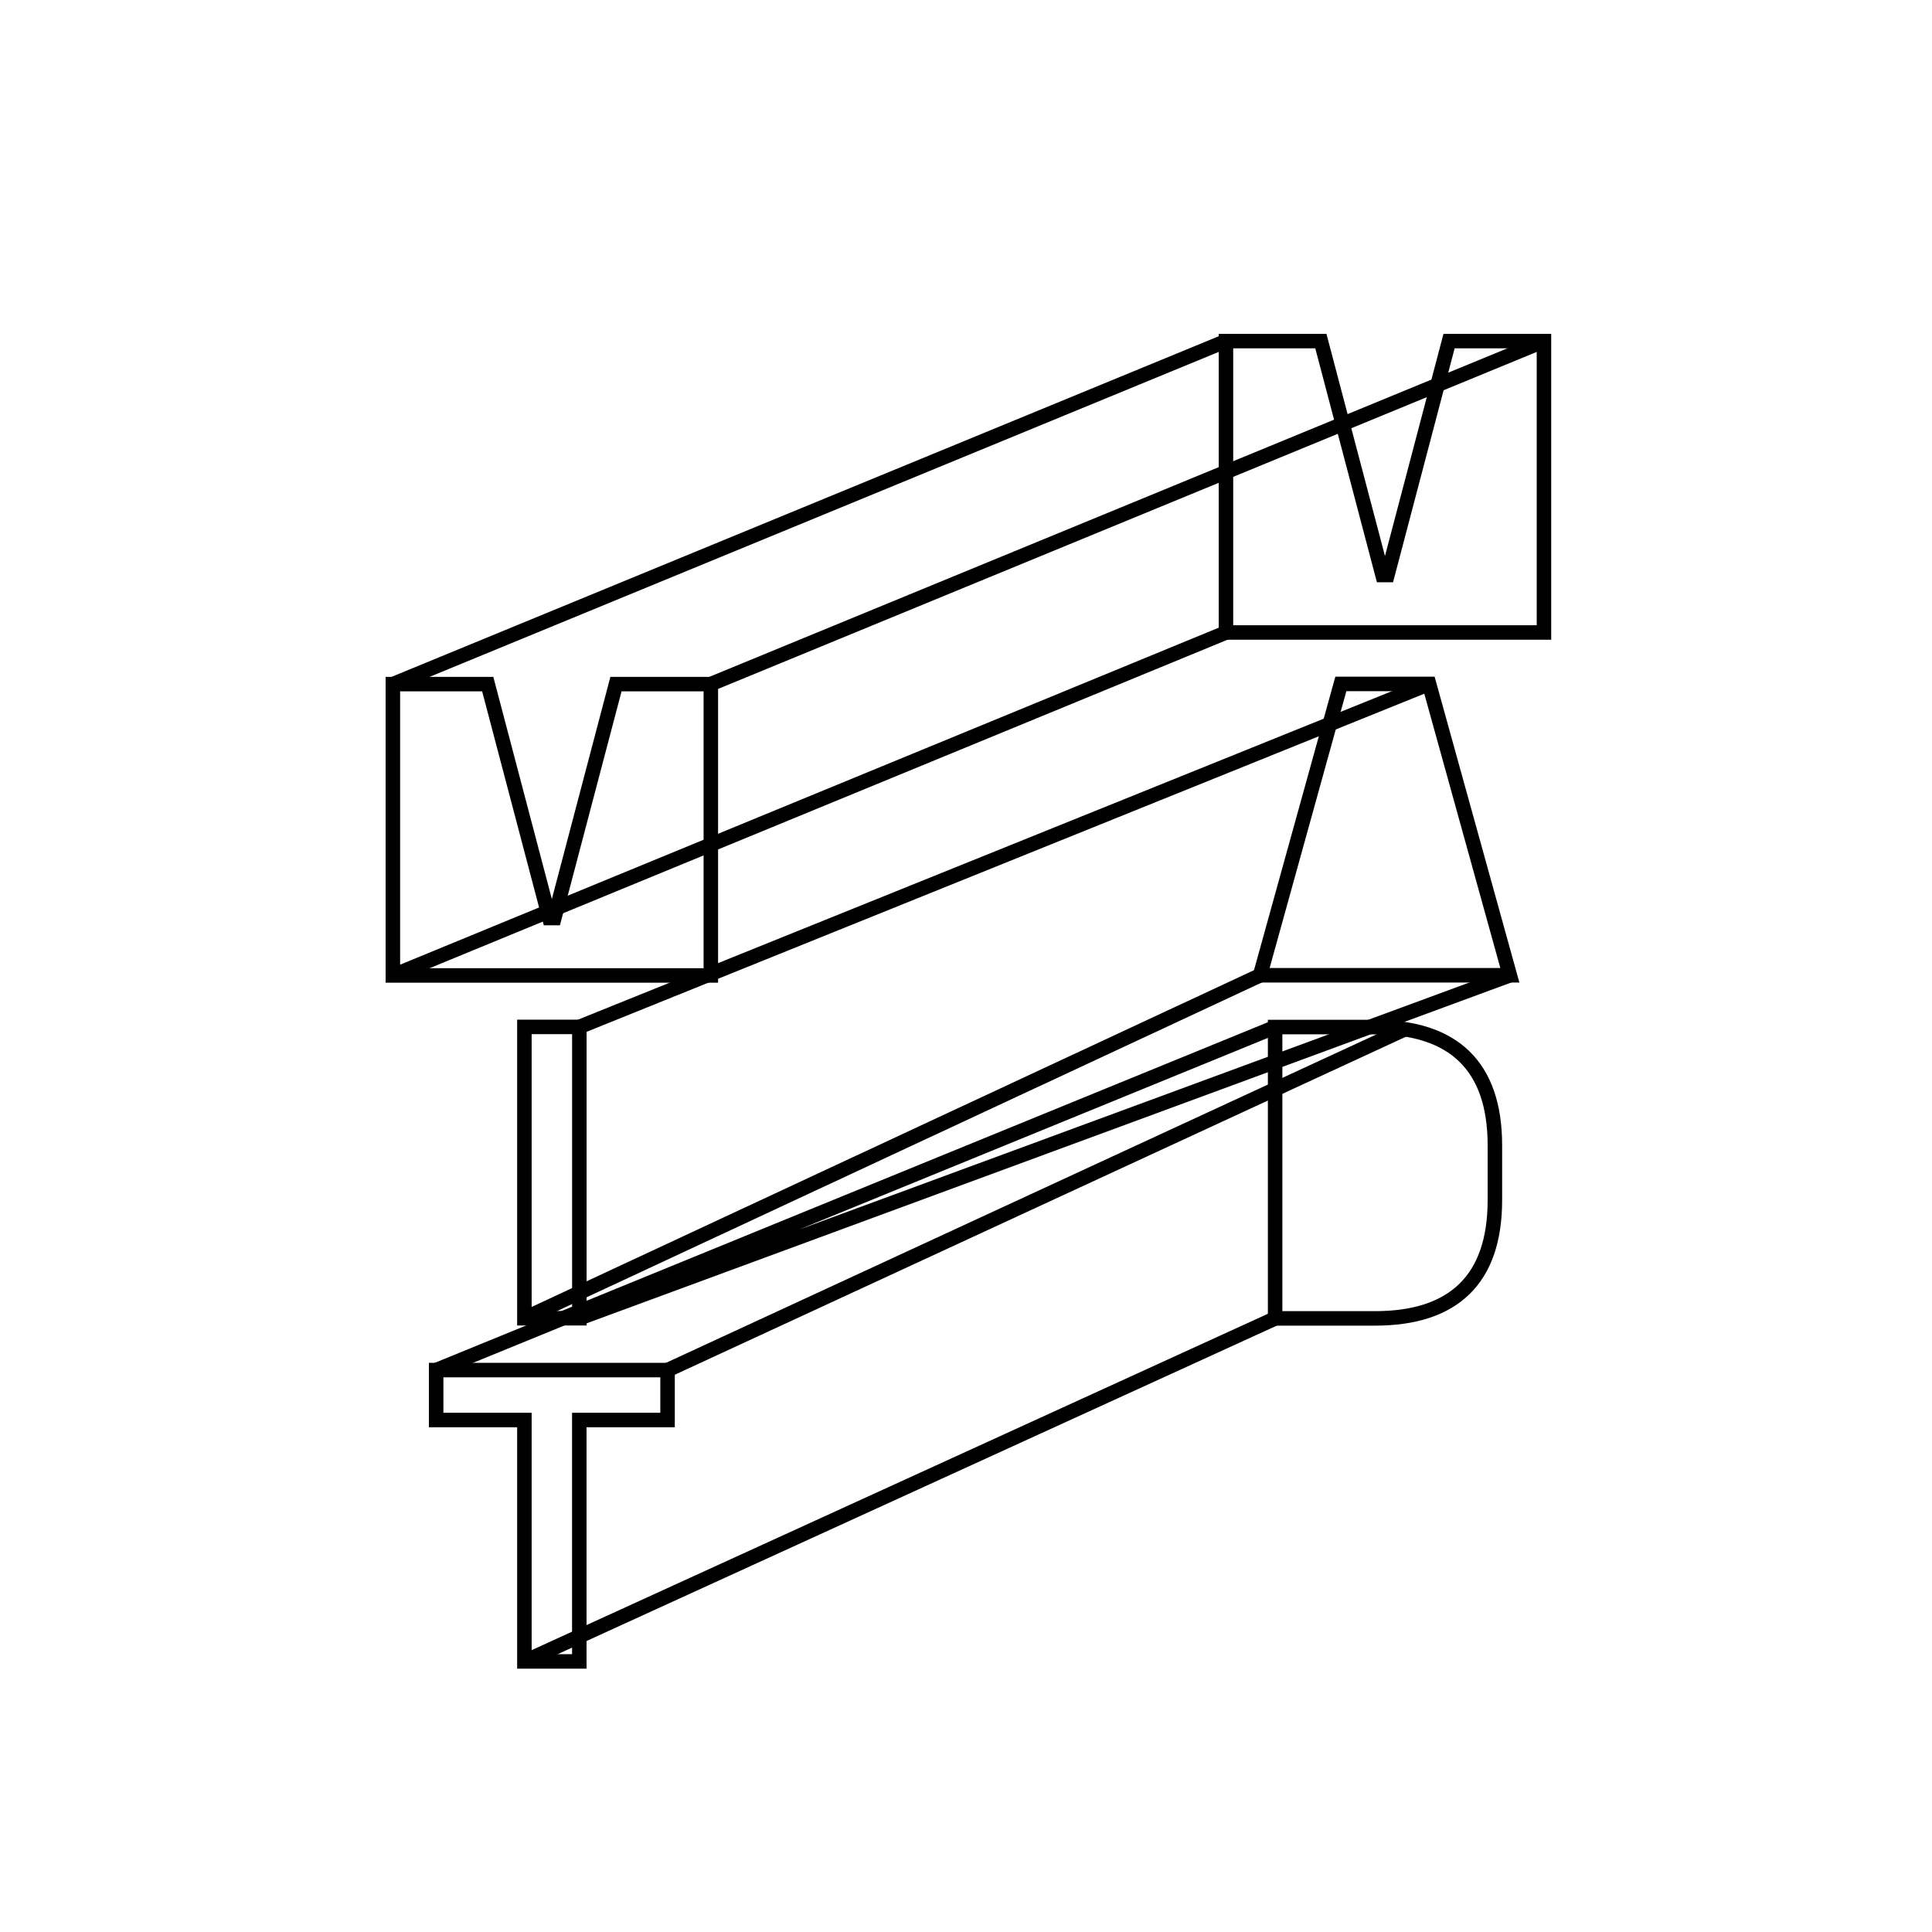
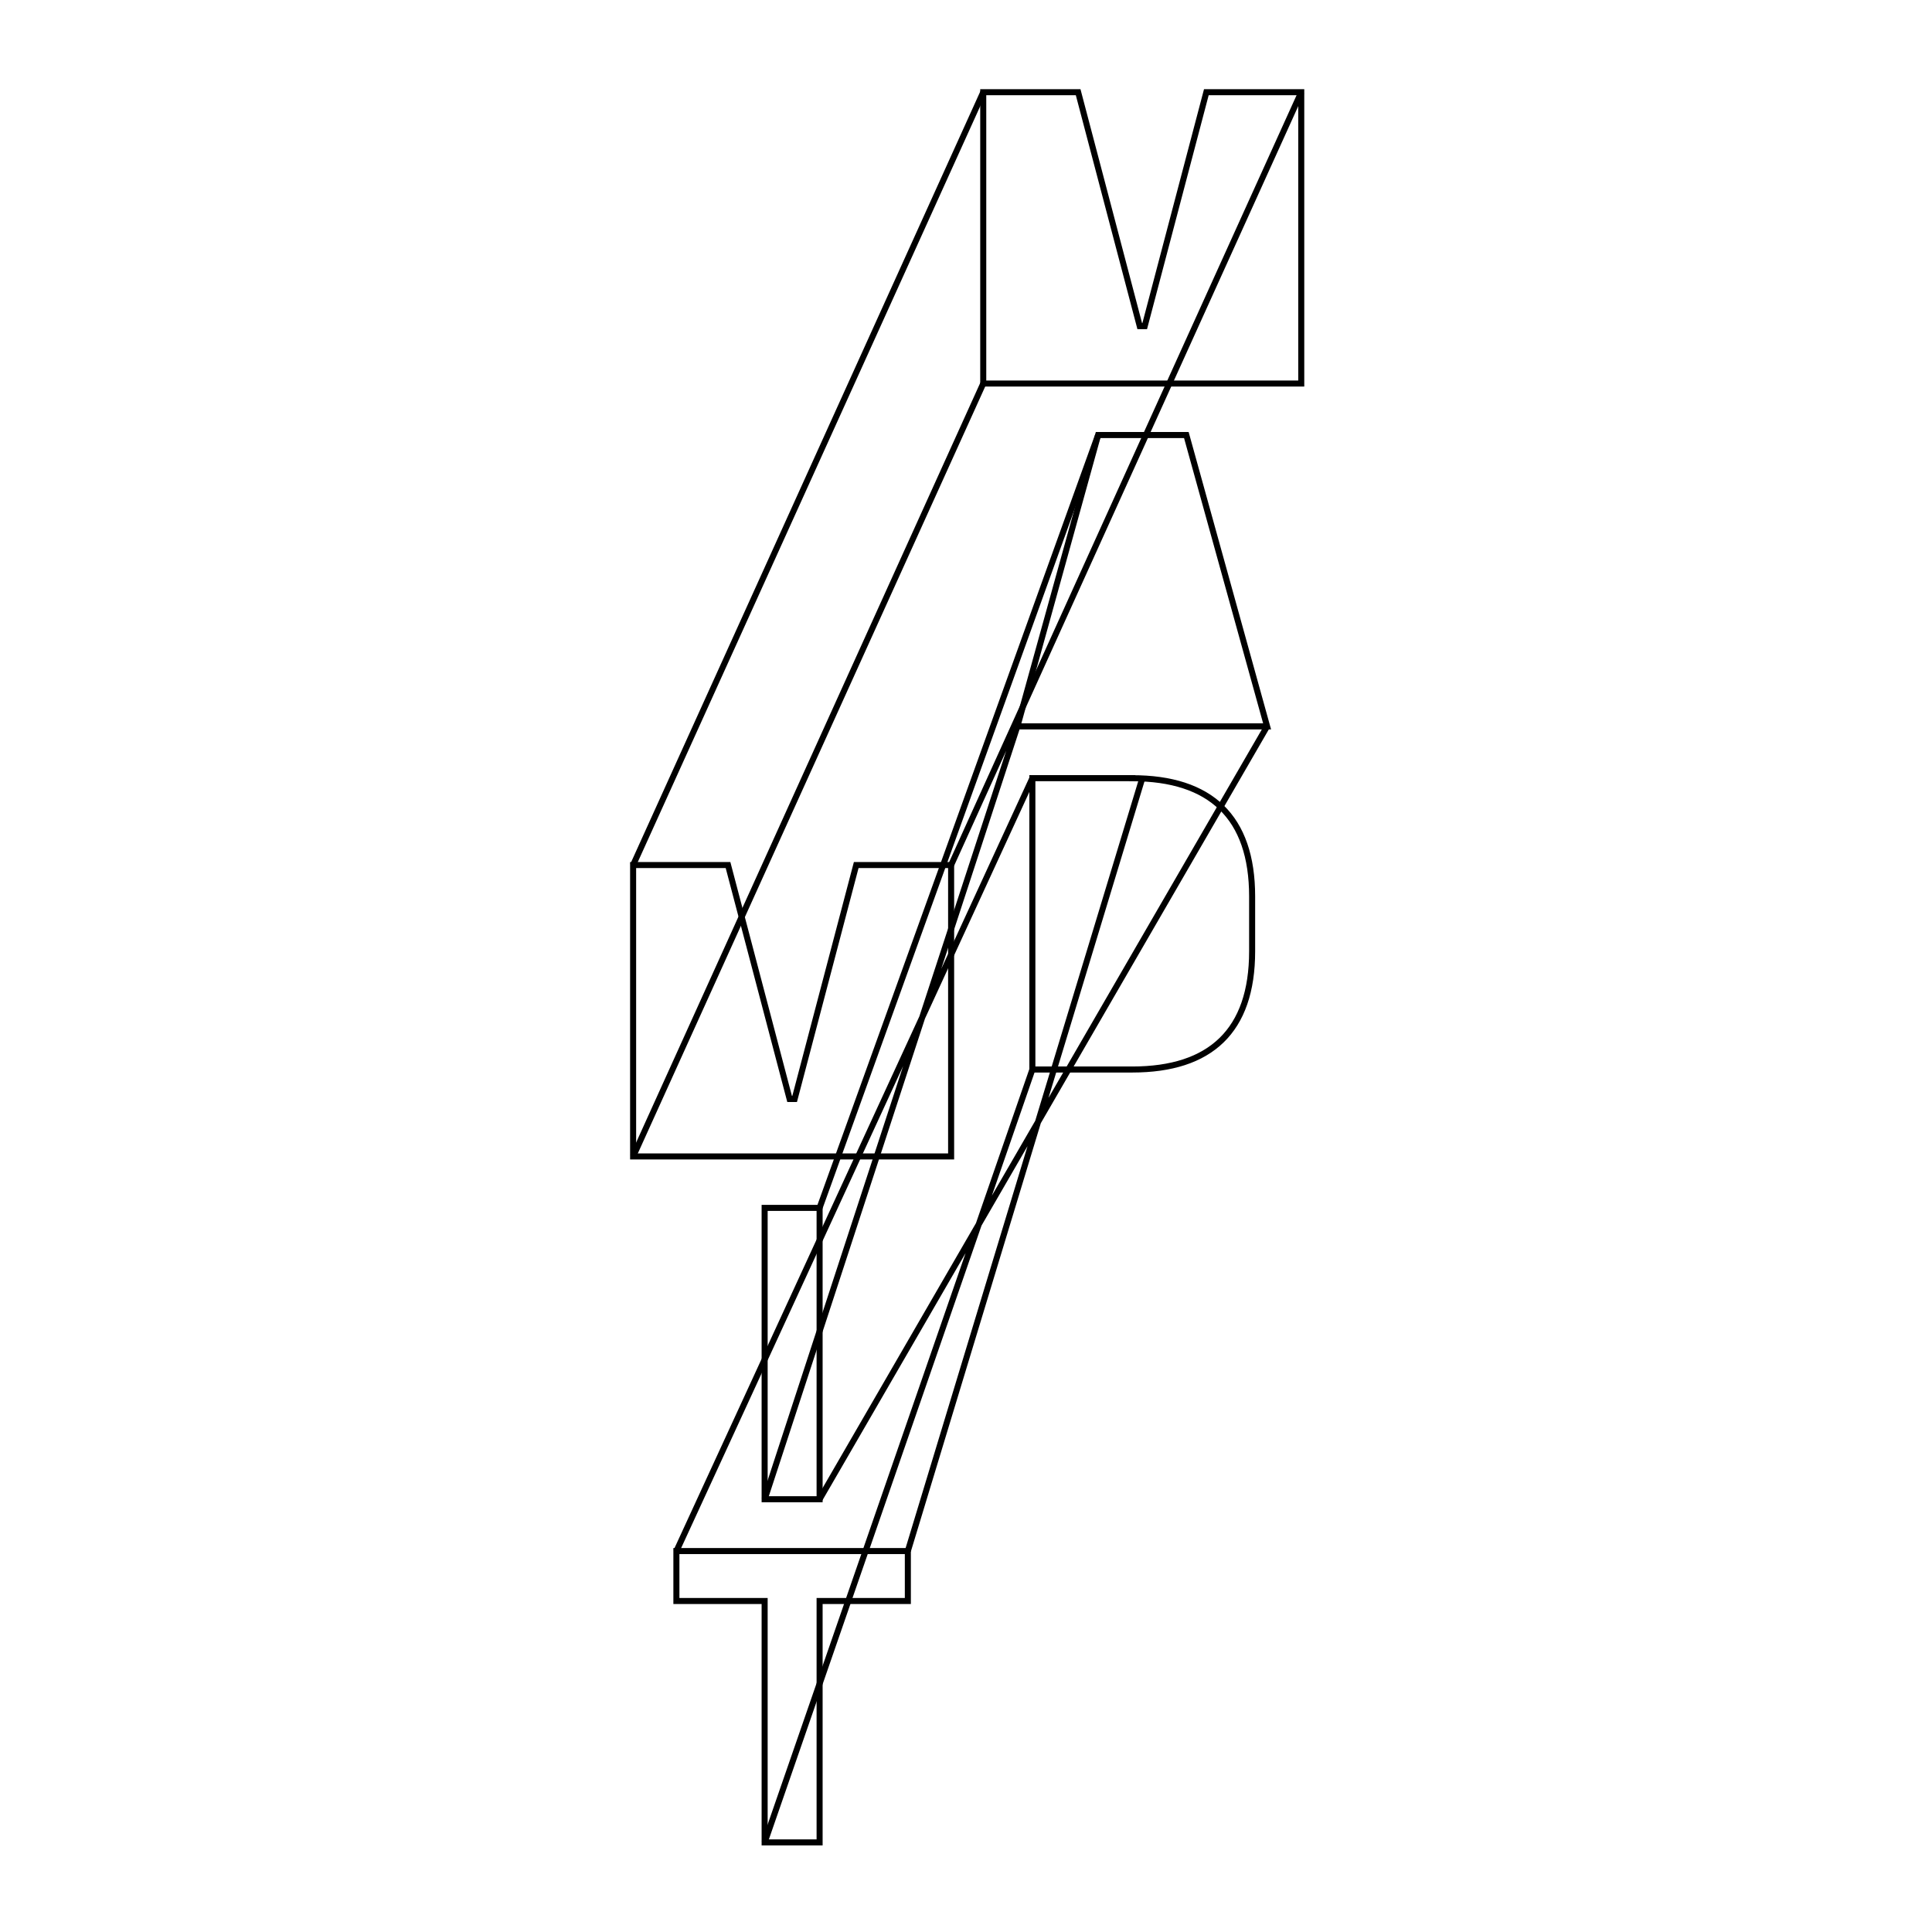
<svg xmlns="http://www.w3.org/2000/svg" id="Layer_1" viewBox="0 0 400 400">
  <defs>
-     <style>.cls-1{fill:none;stroke:#000;stroke-miterlimit:10;stroke-width:3px;}</style>
+     <style>.cls-1{fill:none;stroke:#000;stroke-miterlimit:10;stroke-width:1.25px;}</style>
  </defs>
  <g>
-     <polygon class="cls-1" points="138.21 283.66 138.21 294 119.94 294 119.94 343.98 108.57 343.98 108.57 294 90.3 294 90.3 283.66 138.21 283.66" />
-     <rect class="cls-1" x="108.57" y="212.61" width="11.38" height="60.32" />
-     <polygon class="cls-1" points="100.98 141.64 113.74 190.07 114.77 190.07 127.53 141.64 147.17 141.64 147.17 201.96 136.14 201.96 122.61 201.96 105.9 201.96 92.37 201.96 81.34 201.96 81.34 141.64 100.98 141.64" />
+     <polygon class="cls-1" points="187.96 321.13 187.96 331.47 169.69 331.47 169.69 381.45 158.31 381.45 158.31 331.47 140.04 331.47 140.04 321.13 187.96 321.13" />
+     <rect class="cls-1" x="158.31" y="250.08" width="11.38" height="60.32" />
+     <polygon class="cls-1" points="150.73 179.1 163.48 227.53 164.52 227.53 177.27 179.1 196.92 179.1 196.92 239.43 185.89 239.43 172.36 239.43 155.64 239.43 142.11 239.43 131.08 239.43 131.08 179.1 150.73 179.1" />
  </g>
-   <path class="cls-1" d="M108.57,343.98l155.43-71.01m-125.78,10.69l152.75-70.62m-200.66,70.62l173.69-71.01m-155.43,60.29l152.32-71.01m-140.95,71.01l192.65-71.01m-192.65,10.69l175.93-71.01m-214.54,60.36l172.49-71.01m-172.49,10.69L253.82,70.62m-106.65,71.01l172.49-71.01" />
+   <path class="cls-1" d="M158.31,381.45l55.43-160.01m-25.78,99.69l48.53-159.97m-96.44,159.97l73.69-160.01m-55.43,149.29l52.32-160.01m-40.95,160.01l92.65-160.01m-92.65,99.69l57.67-160.01m-96.27,149.36L203.57,79.41m-72.49,99.69L203.57,19.09m-6.65,160.01L269.41,19.09" />
  <g>
-     <path class="cls-1" d="M284.68,212.65c16.2,0,24.82,8.01,24.82,24.47v11.37c0,16.46-8.62,24.47-24.82,24.47h-20.68v-60.32h20.68Z" />
-     <polygon class="cls-1" points="295.88 141.6 312.6 201.92 300.88 201.92 272.61 201.92 260.89 201.92 277.61 141.6 295.88 141.6" />
-     <polygon class="cls-1" points="273.47 70.62 286.23 119.05 287.26 119.05 300.01 70.62 319.66 70.62 319.66 130.95 308.63 130.95 295.1 130.95 278.38 130.95 264.86 130.95 253.82 130.95 253.82 70.62 273.47 70.62" />
+     <path class="cls-1" d="M234.42,161.12c16.2,0,24.82,8.01,24.82,24.47v11.37c0,16.46-8.62,24.47-24.82,24.47h-20.68v-60.32h20.68Z" />
+     <polygon class="cls-1" points="245.62 90.07 262.34 150.39 250.62 150.39 222.35 150.39 210.64 150.39 227.35 90.07 245.62 90.07" />
+     <polygon class="cls-1" points="223.22 19.09 235.97 67.52 237 67.52 249.76 19.09 269.41 19.09 269.41 79.41 258.38 79.41 244.85 79.41 228.13 79.41 214.6 79.41 203.57 79.41 203.57 19.09 223.22 19.09" />
  </g>
</svg>
